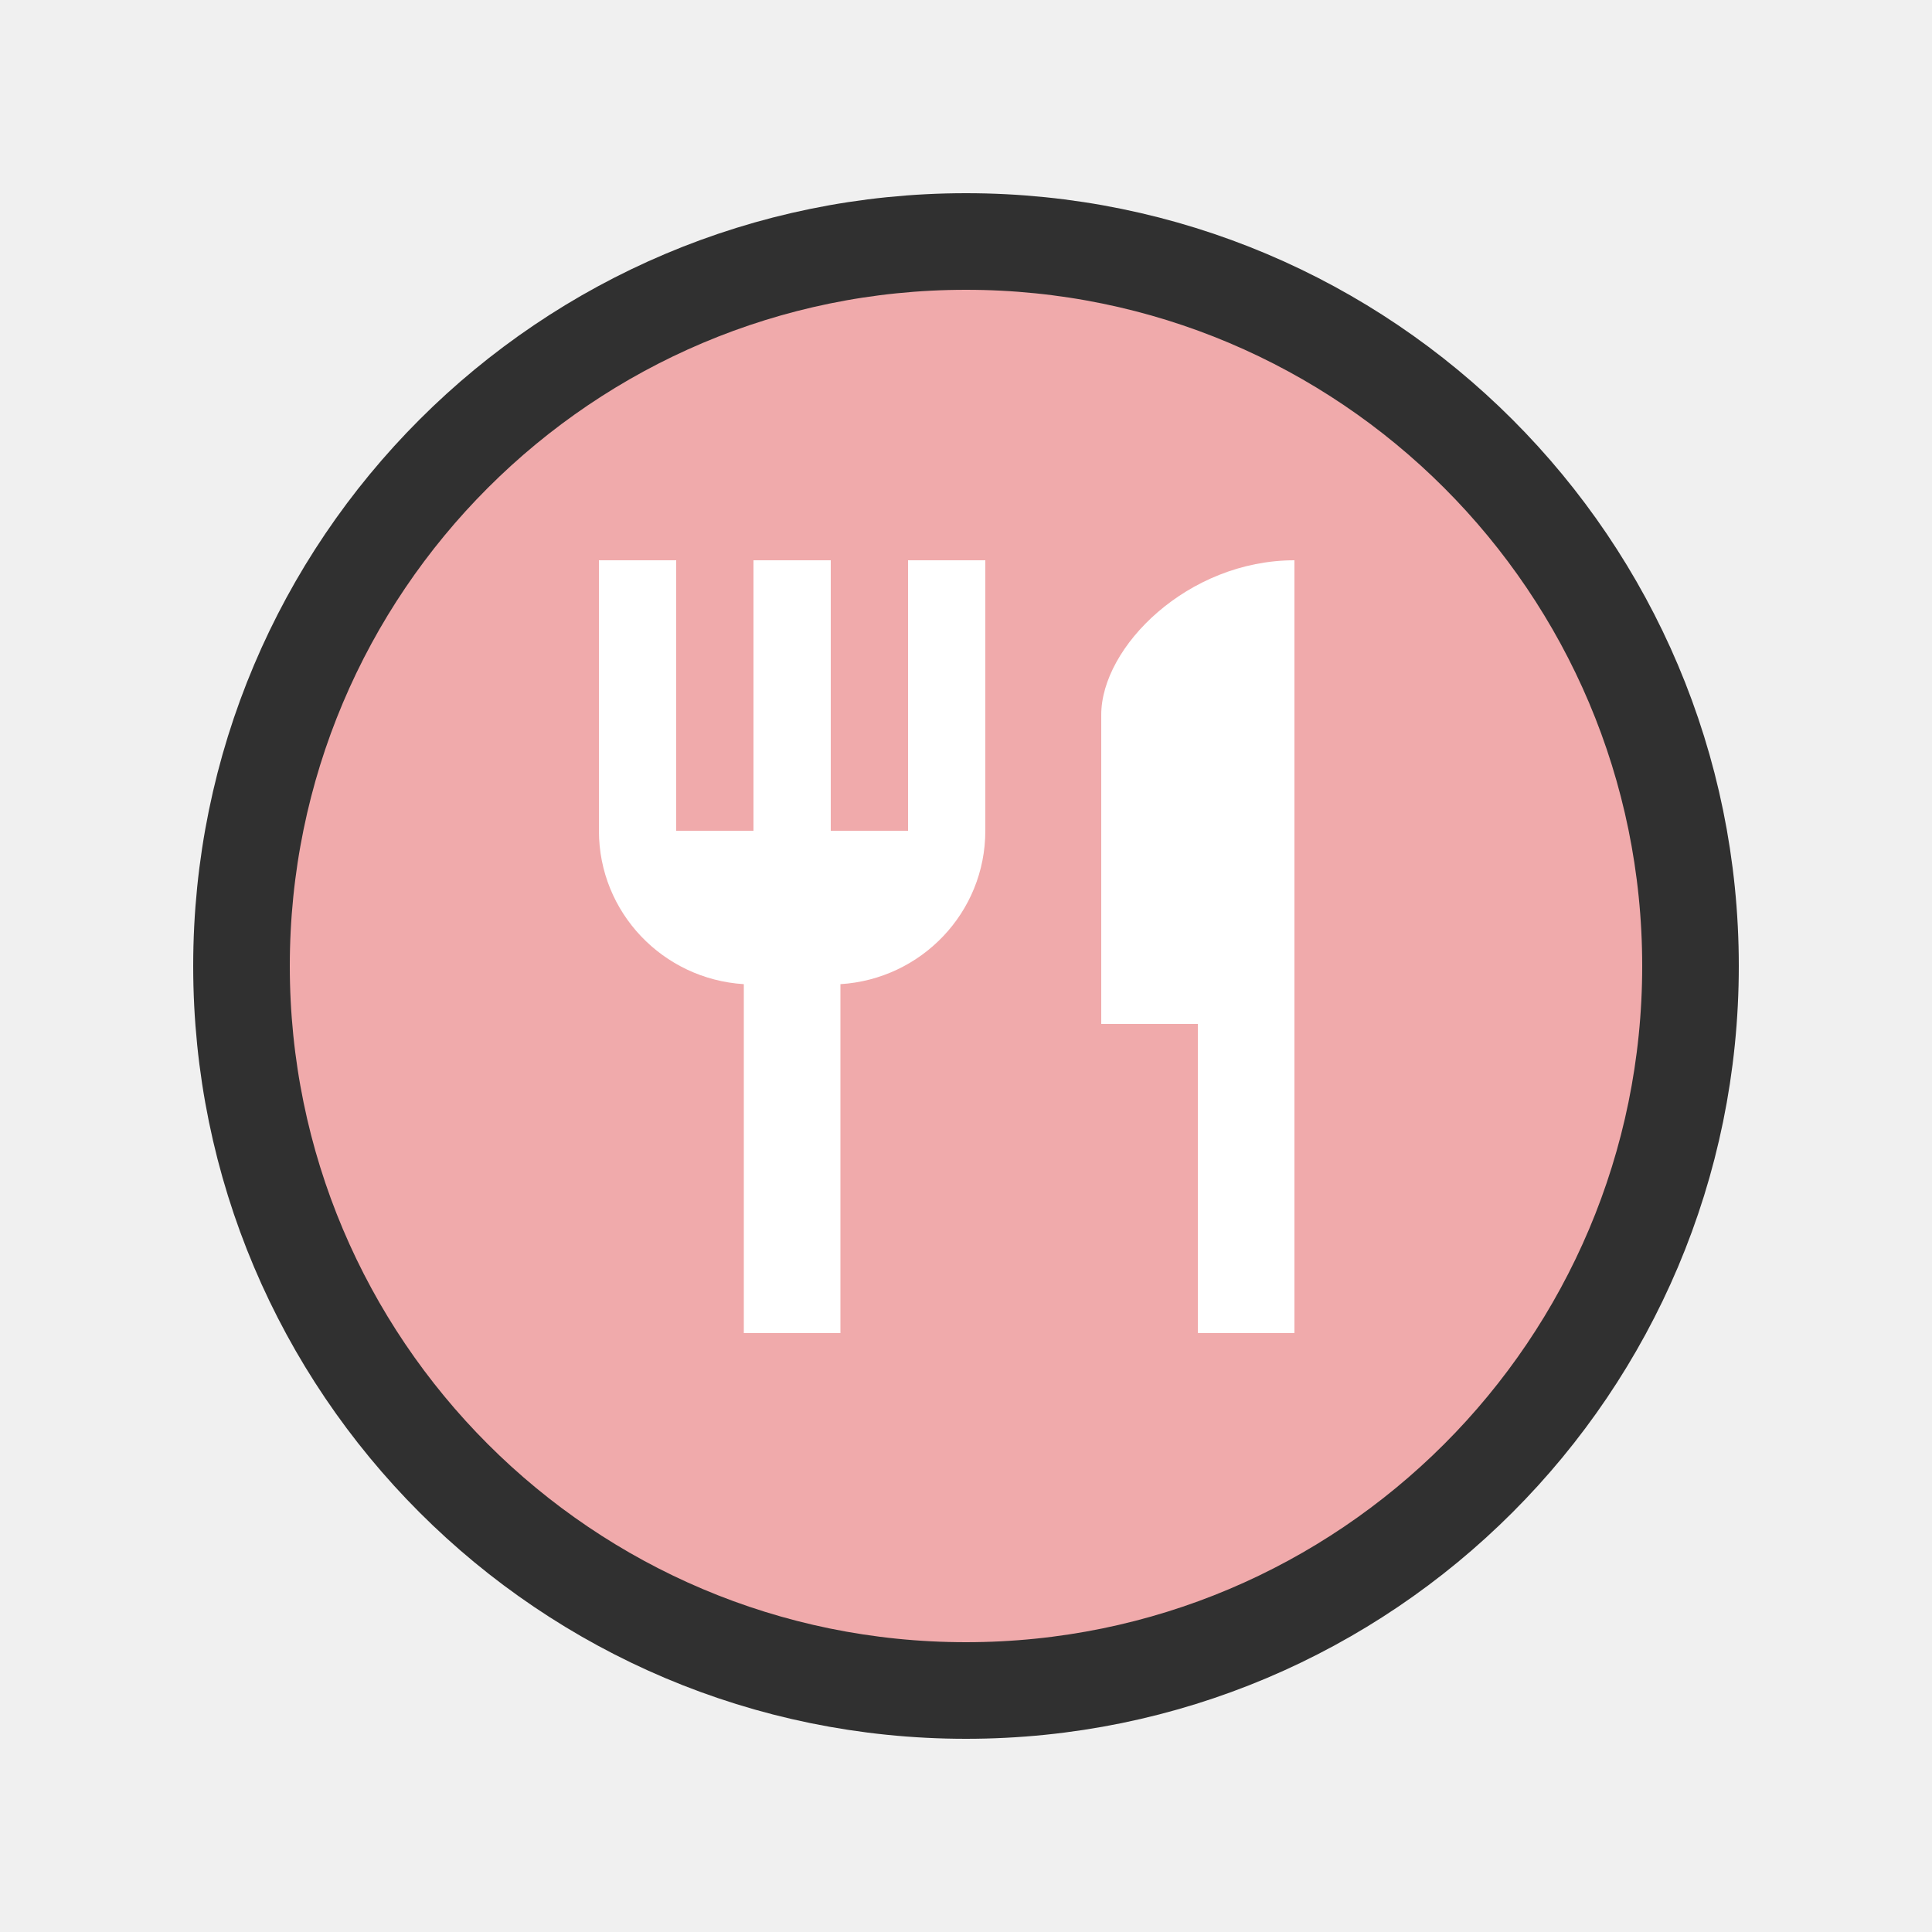
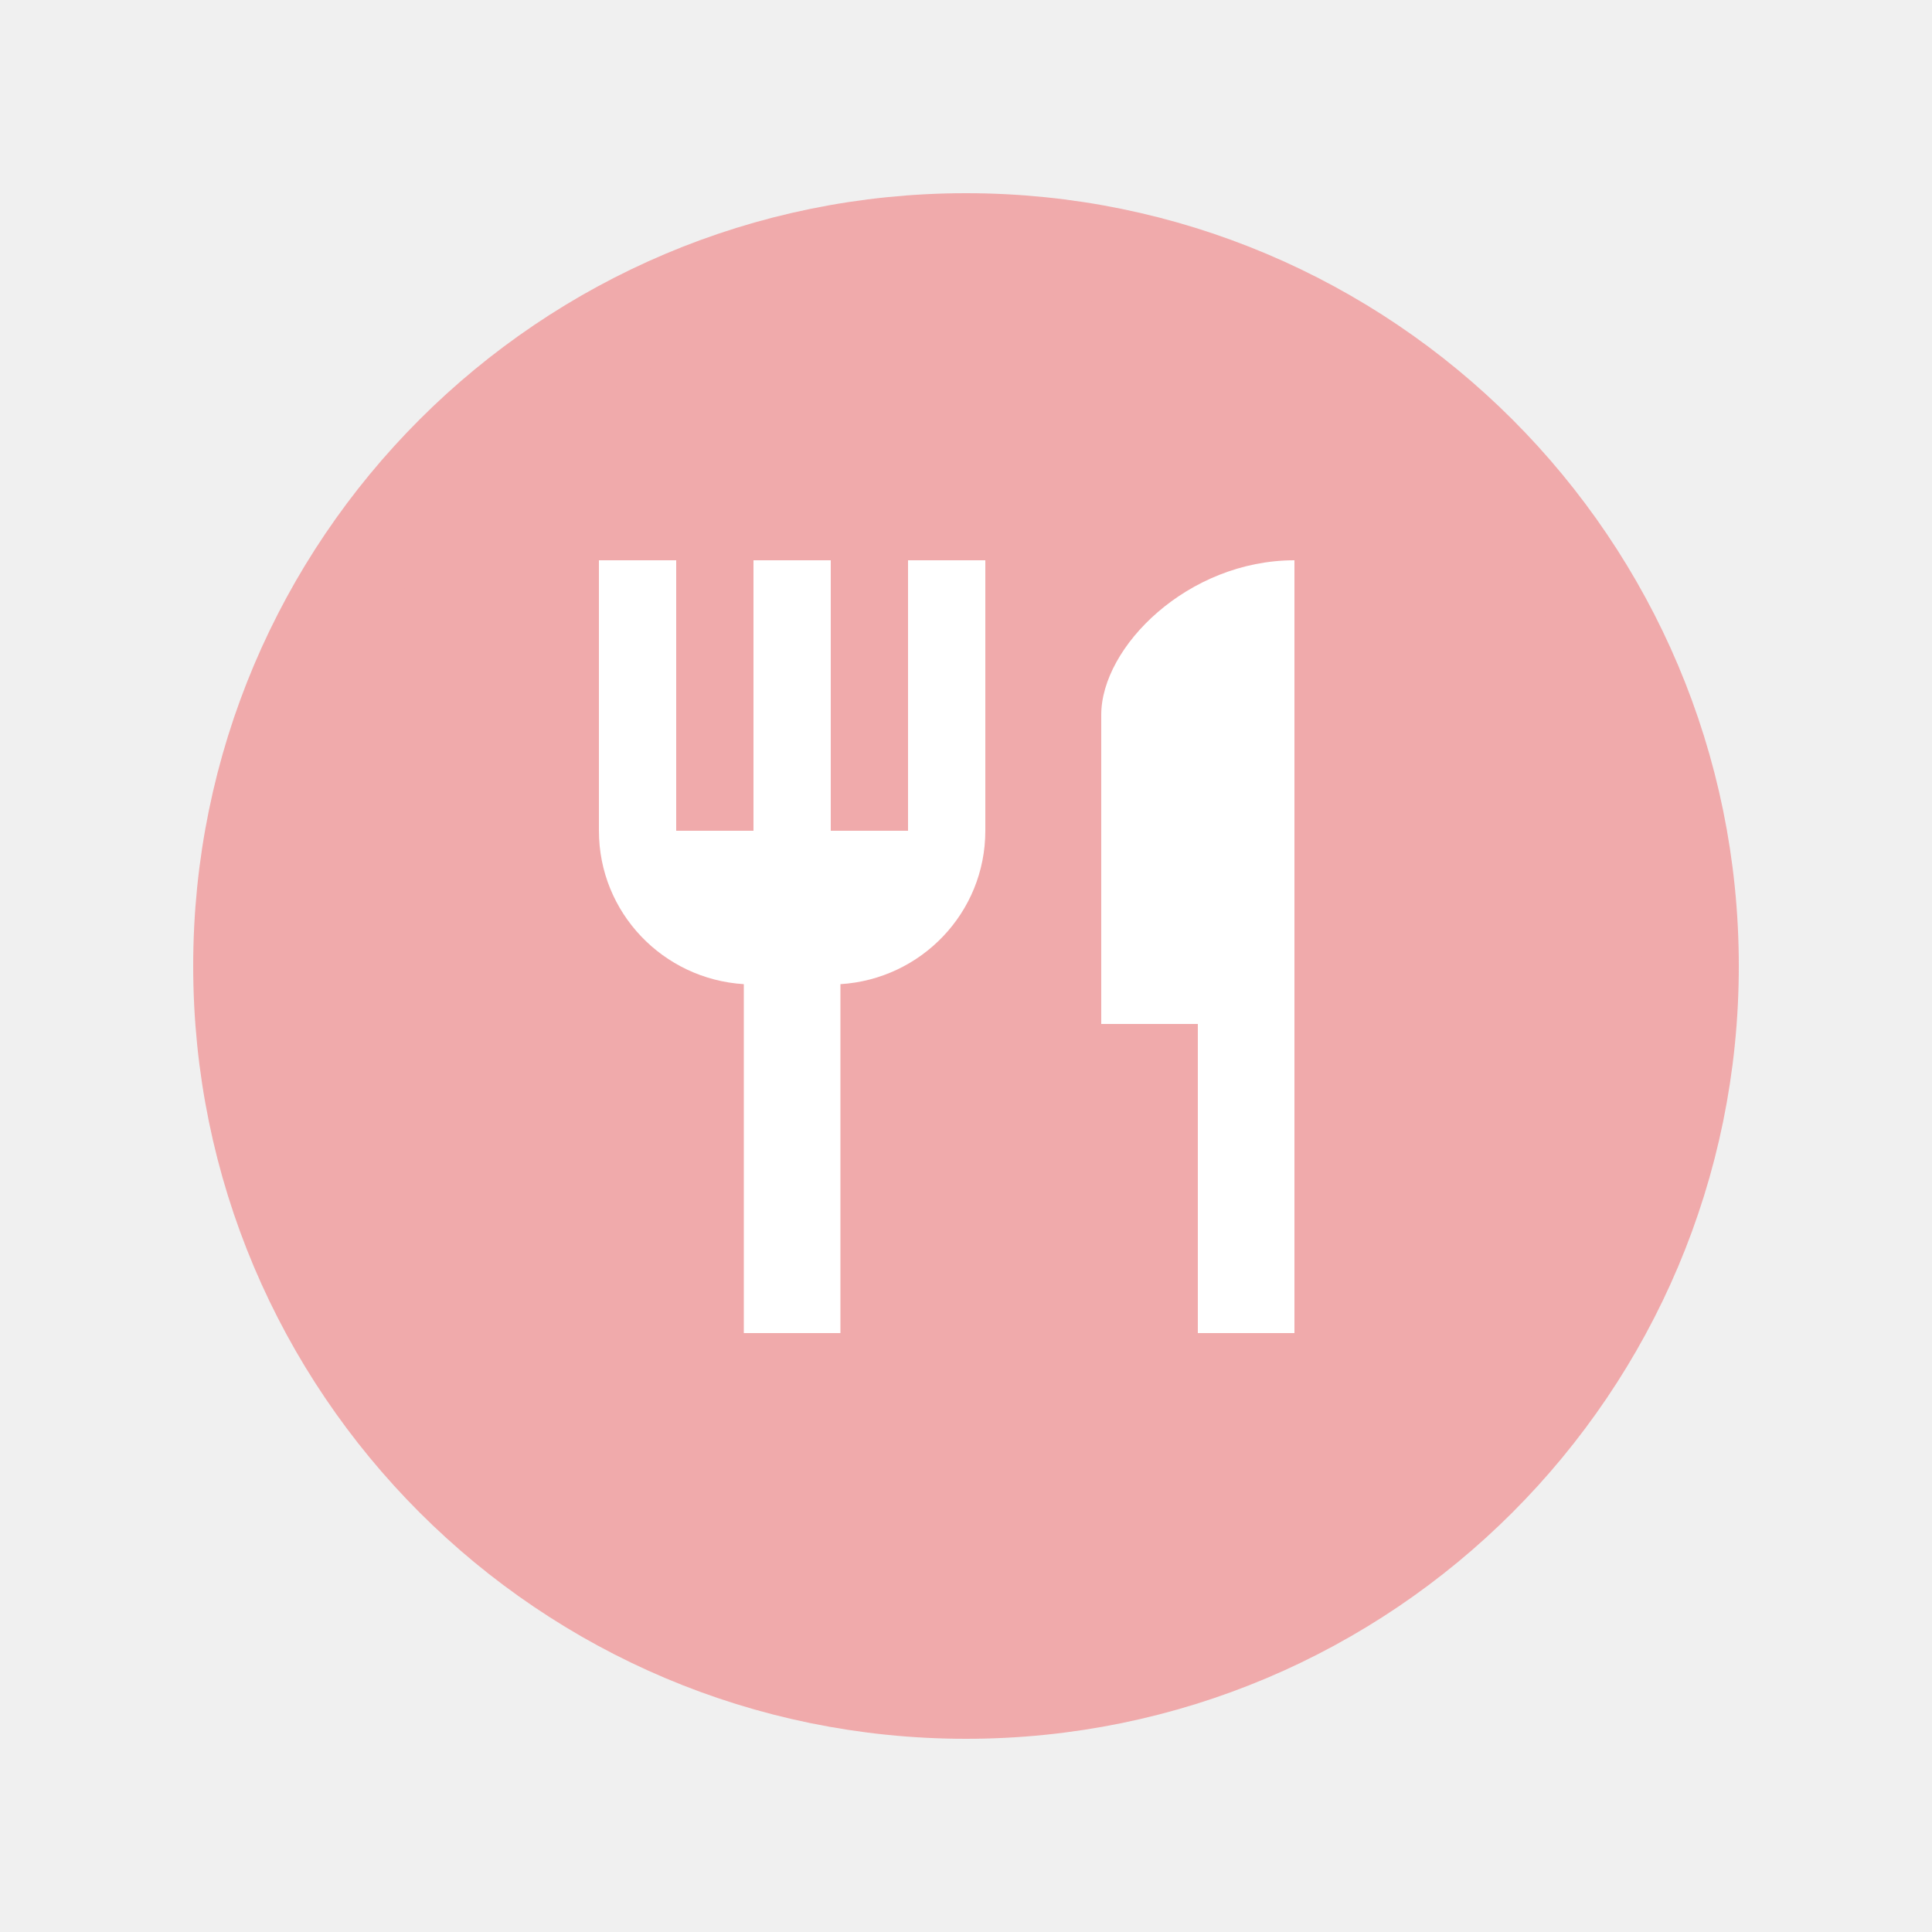
<svg xmlns="http://www.w3.org/2000/svg" width="40" height="40" fill="none" viewBox="0 0 40 40">
-   <circle cx="20" cy="20" r="15" stroke="black" stroke-width="2" fill="rgb(240,152,154)" opacity="0.8" />
+   <circle cx="20" cy="20" r="15" stroke="rgb(240,152,154)" stroke-width="2" fill="rgb(240,152,154)" opacity="0.8" />
  <path transform="translate(10,10) scale(0.8,0.8)" fill="#ffffff" d="M11,9H9V2H7V9H5V2H3V9C3,11.12 4.66,12.84 6.75,12.97V22H9.25V12.97C11.34,12.84 13,11.12 13,9V2H11V9M16,6V14H18.5V22H21V2C18.24,2 16,4.24 16,6Z" />
</svg>
